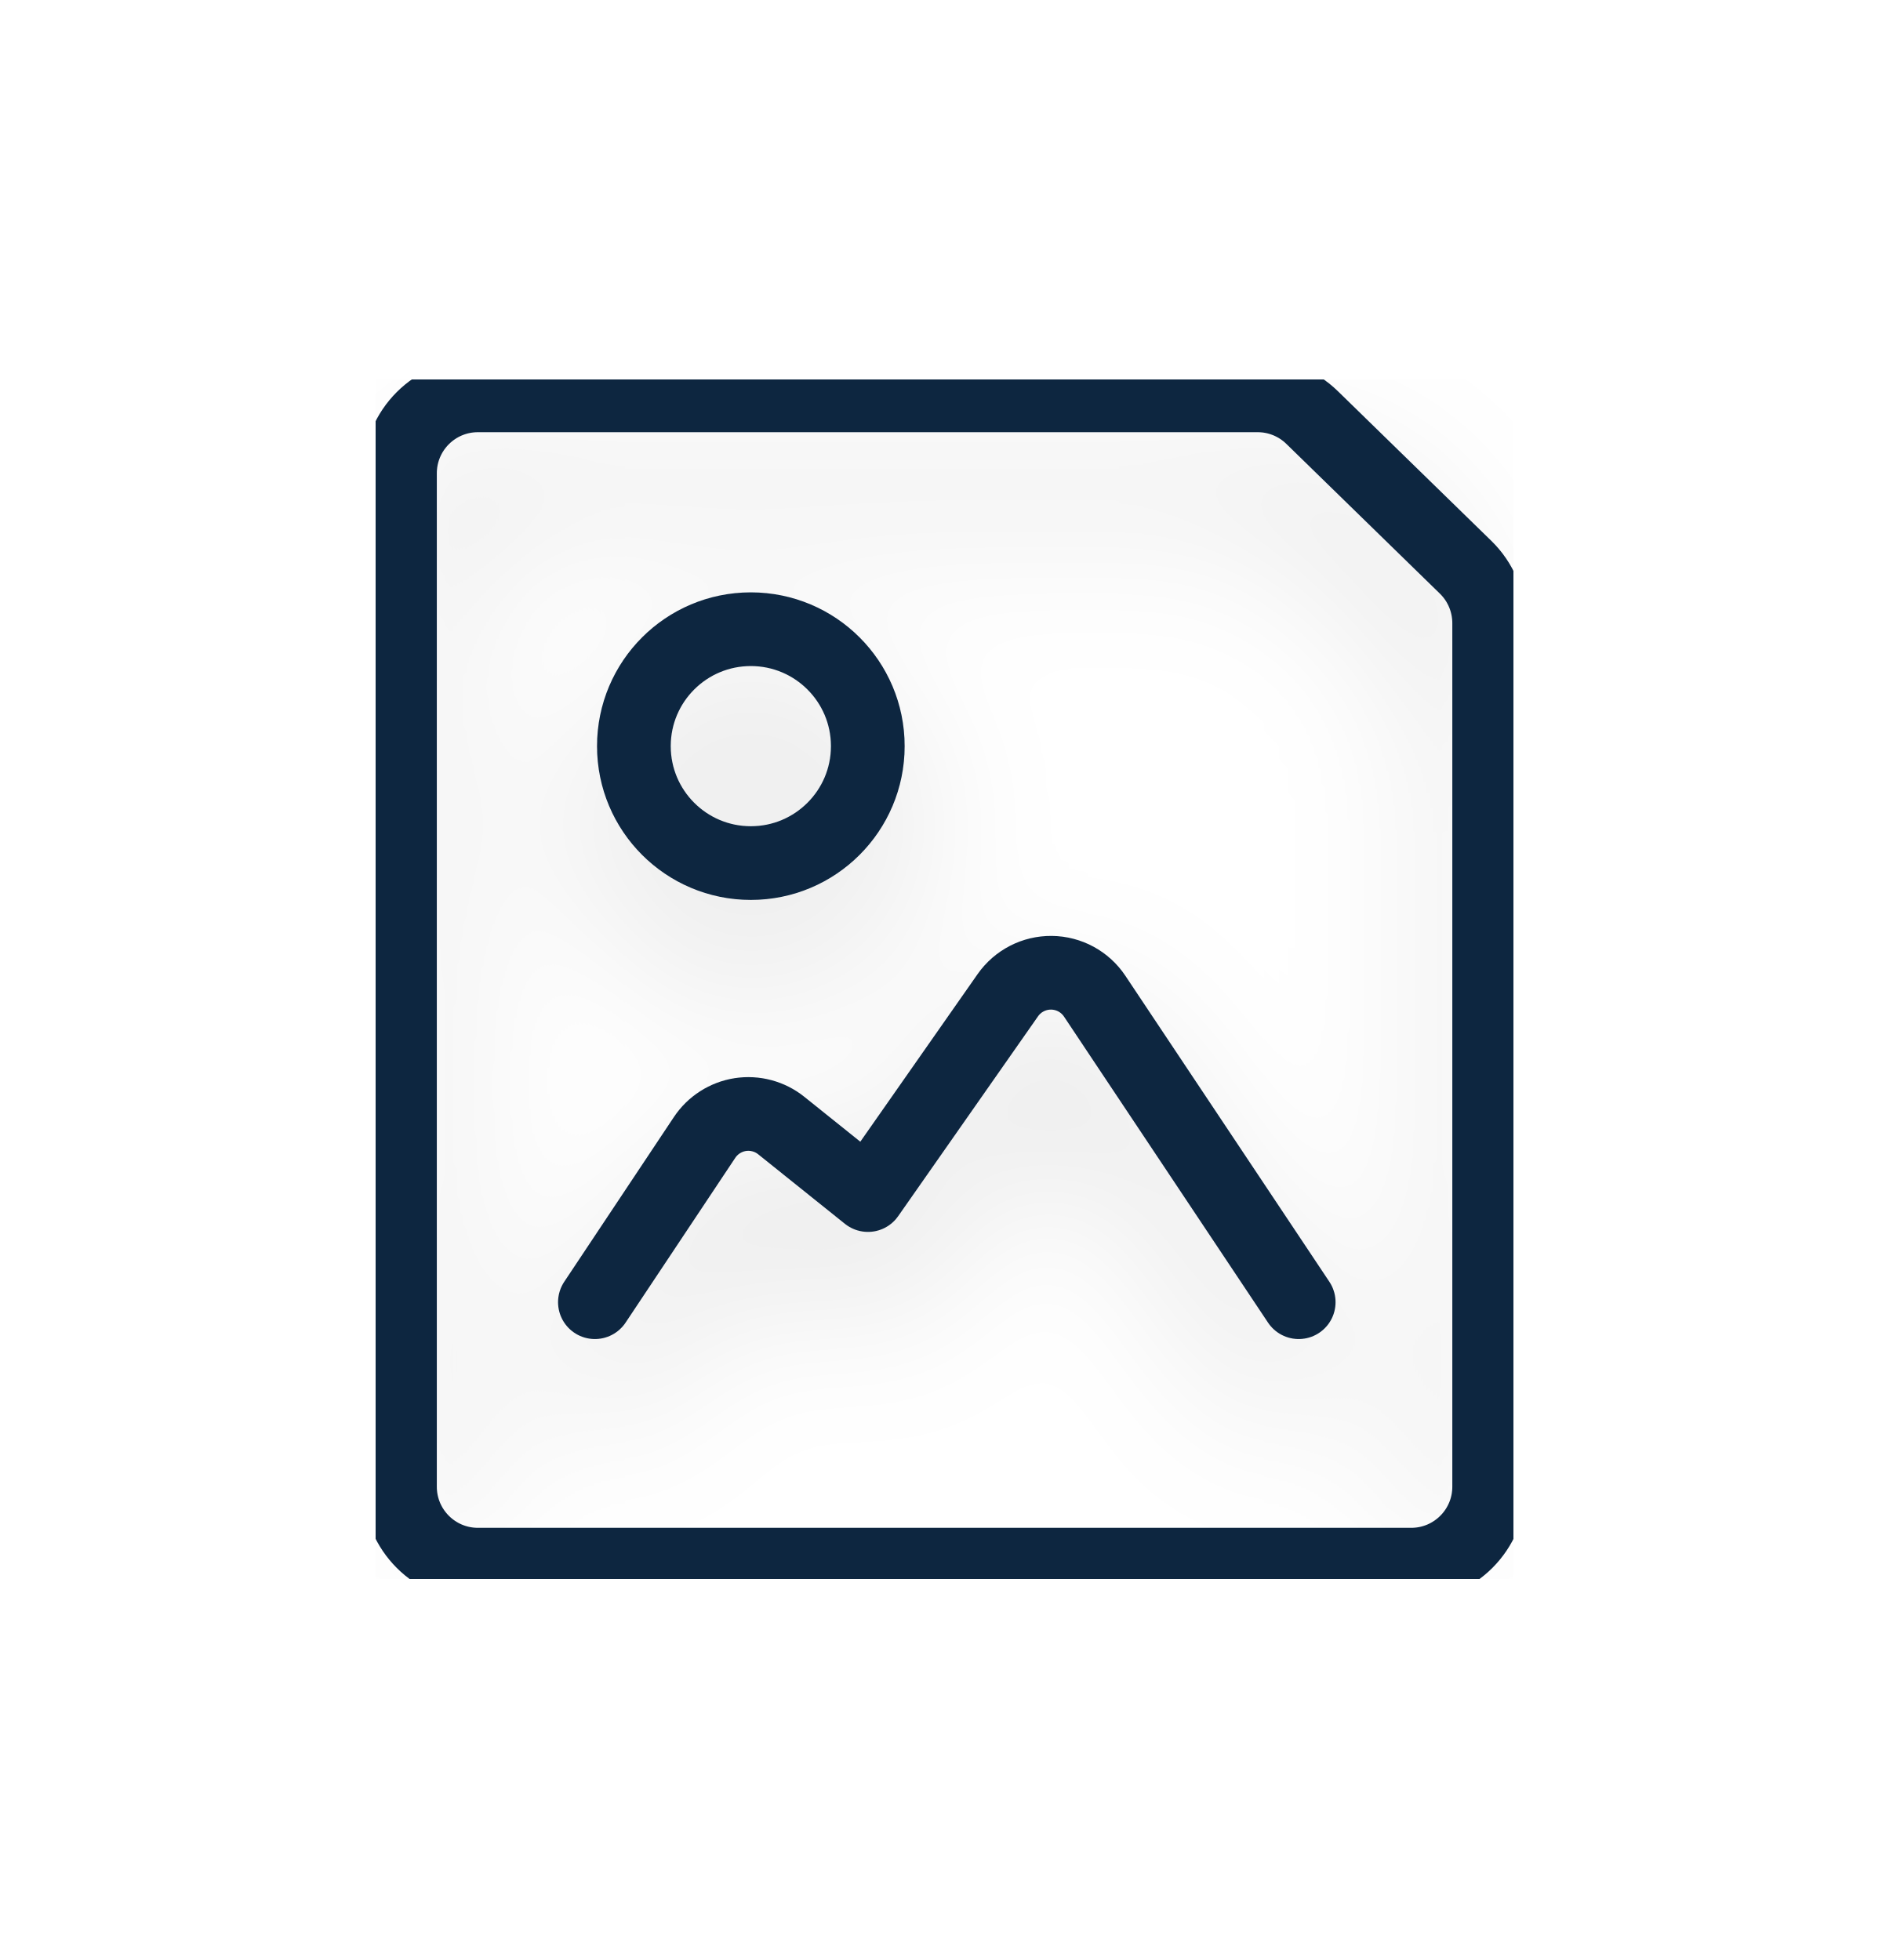
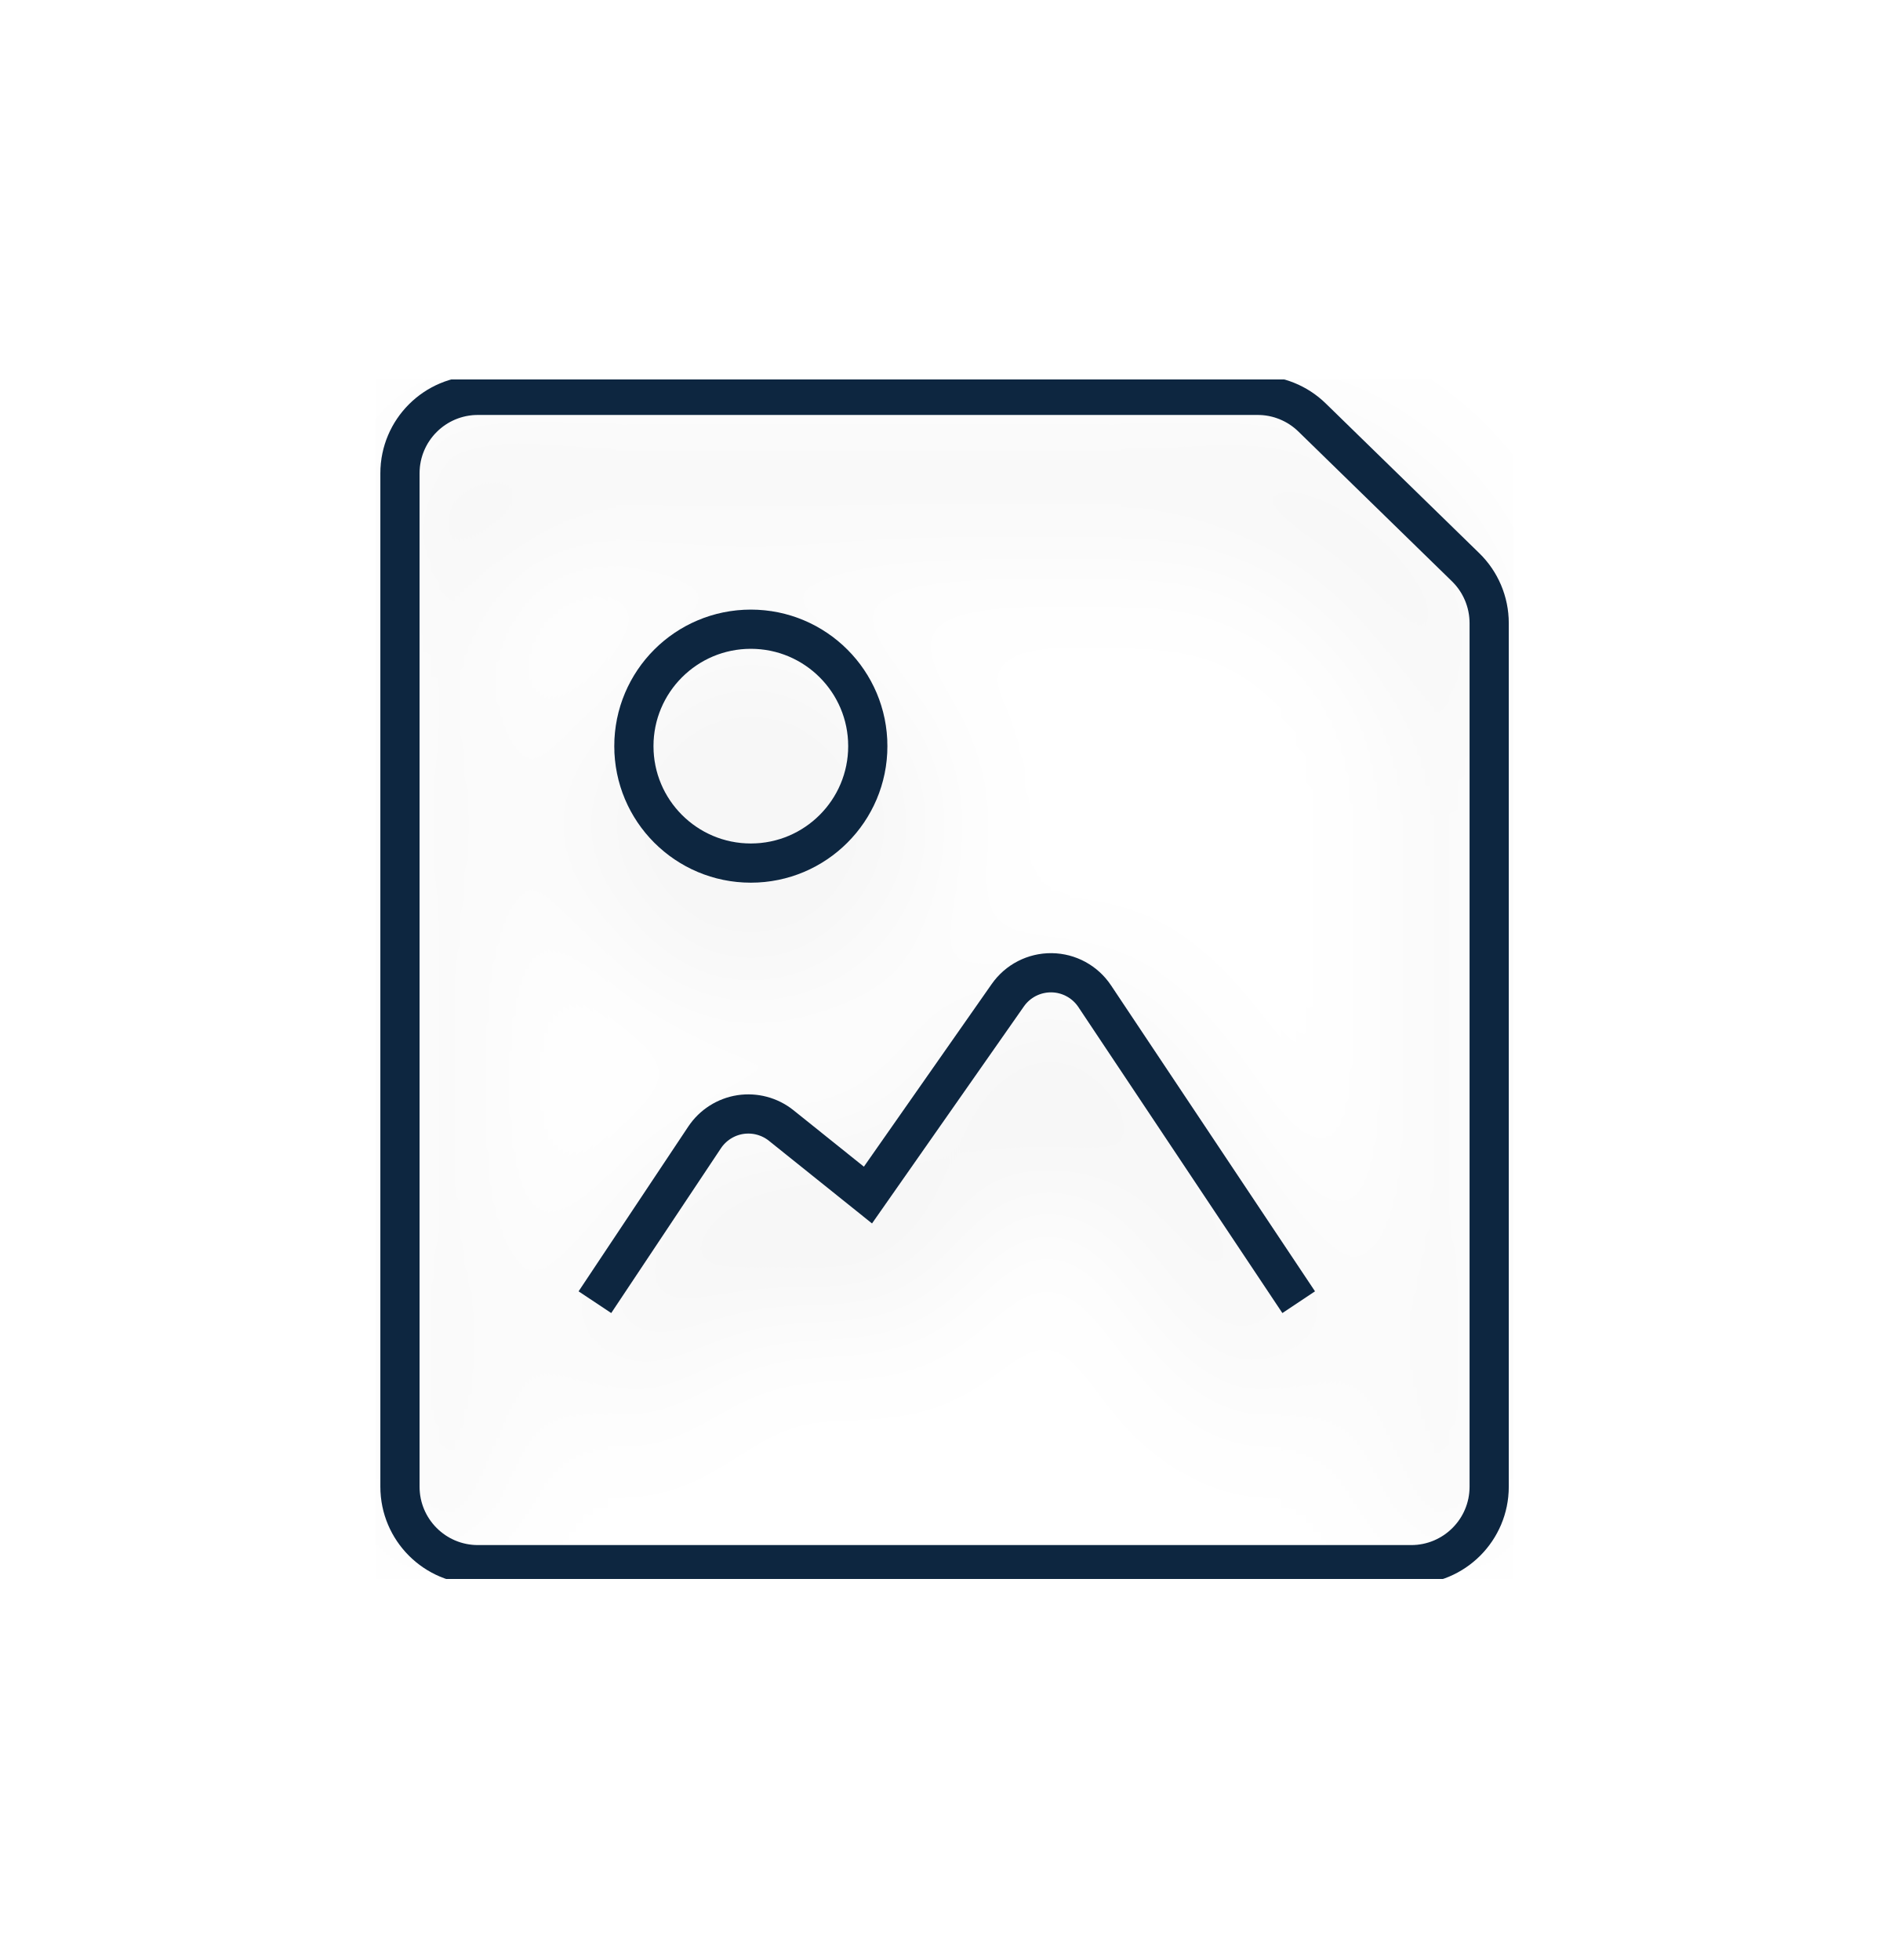
<svg xmlns="http://www.w3.org/2000/svg" width="48px" height="50px" viewBox="0 0 48 50" version="1.1">
  <defs>
    <filter x="-2.2%" y="-1.3%" width="104.4%" height="102.5%" filterUnits="objectBoundingBox" id="filter-1">
      <feOffset dx="0" dy="2" in="SourceAlpha" result="shadowOffsetOuter1" />
      <feGaussianBlur stdDeviation="2" in="shadowOffsetOuter1" result="shadowBlurOuter1" />
      <feColorMatrix values="0 0 0 0 0   0 0 0 0 0   0 0 0 0 0  0 0 0 0.13 0" type="matrix" in="shadowBlurOuter1" result="shadowMatrixOuter1" />
      <feMerge>
        <feMergeNode in="shadowMatrixOuter1" />
        <feMergeNode in="SourceGraphic" />
      </feMerge>
    </filter>
  </defs>
-   <g id="Teaching-Path---V3" stroke="none" stroke-width="1" fill="none" fill-rule="evenodd" stroke-linecap="round" stroke-linejoin="round">
-     <g id="New-Teaching-Path---Publish" transform="translate(-908, -369)" stroke="#0B2541" stroke-width="1.88">
+   <g id="Teaching-Path---V3" stroke="none" strokeWidth="1" fill="none" fillRule="evenodd" strokeLinecap="round" strokeLinejoin="round">
+     <g id="New-Teaching-Path---Publish" transform="translate(-908, -369)" stroke="#0B2541" strokeWidth="1.88">
      <g id="Right-Column" filter="url(#filter-1)" transform="translate(899, 77)">
        <g id="Left-Column" transform="translate(0, 265)">
          <g id="Image-icon" transform="translate(19.20095, 37.08523)">
            <path d="M27.78,27.841 C27.78,28.939 26.89,29.83 25.791,29.83 L1.989,29.83 C0.89,29.83 0,28.939 0,27.841 L0,1.989 C0,0.89 0.89,2.84217094e-14 1.989,2.84217094e-14 L21.875,2.84217094e-14 C22.394,2.84217094e-14 22.892,0.203 23.263,0.565 L27.181,4.387 C27.564,4.761 27.78,5.275 27.78,5.811 L27.78,27.841 Z" id="Path" />
            <path d="M5.966,8.949 C5.966,10.596 7.301,11.932 8.949,11.932 C10.596,11.932 11.932,10.596 11.932,8.949 C11.932,7.301 10.596,5.966 8.949,5.966 C7.301,5.966 5.966,7.301 5.966,8.949 L5.966,8.949 Z" id="Path" />
            <path d="M22.922,23.134 L17.719,15.328 C17.473,14.959 17.061,14.735 16.618,14.73 C16.174,14.725 15.757,14.94 15.503,15.303 L11.936,20.401 L9.724,18.627 C9.431,18.392 9.052,18.291 8.68,18.348 C8.309,18.406 7.979,18.617 7.77,18.93 L4.972,23.134" id="Path" />
          </g>
        </g>
      </g>
    </g>
  </g>
</svg>
